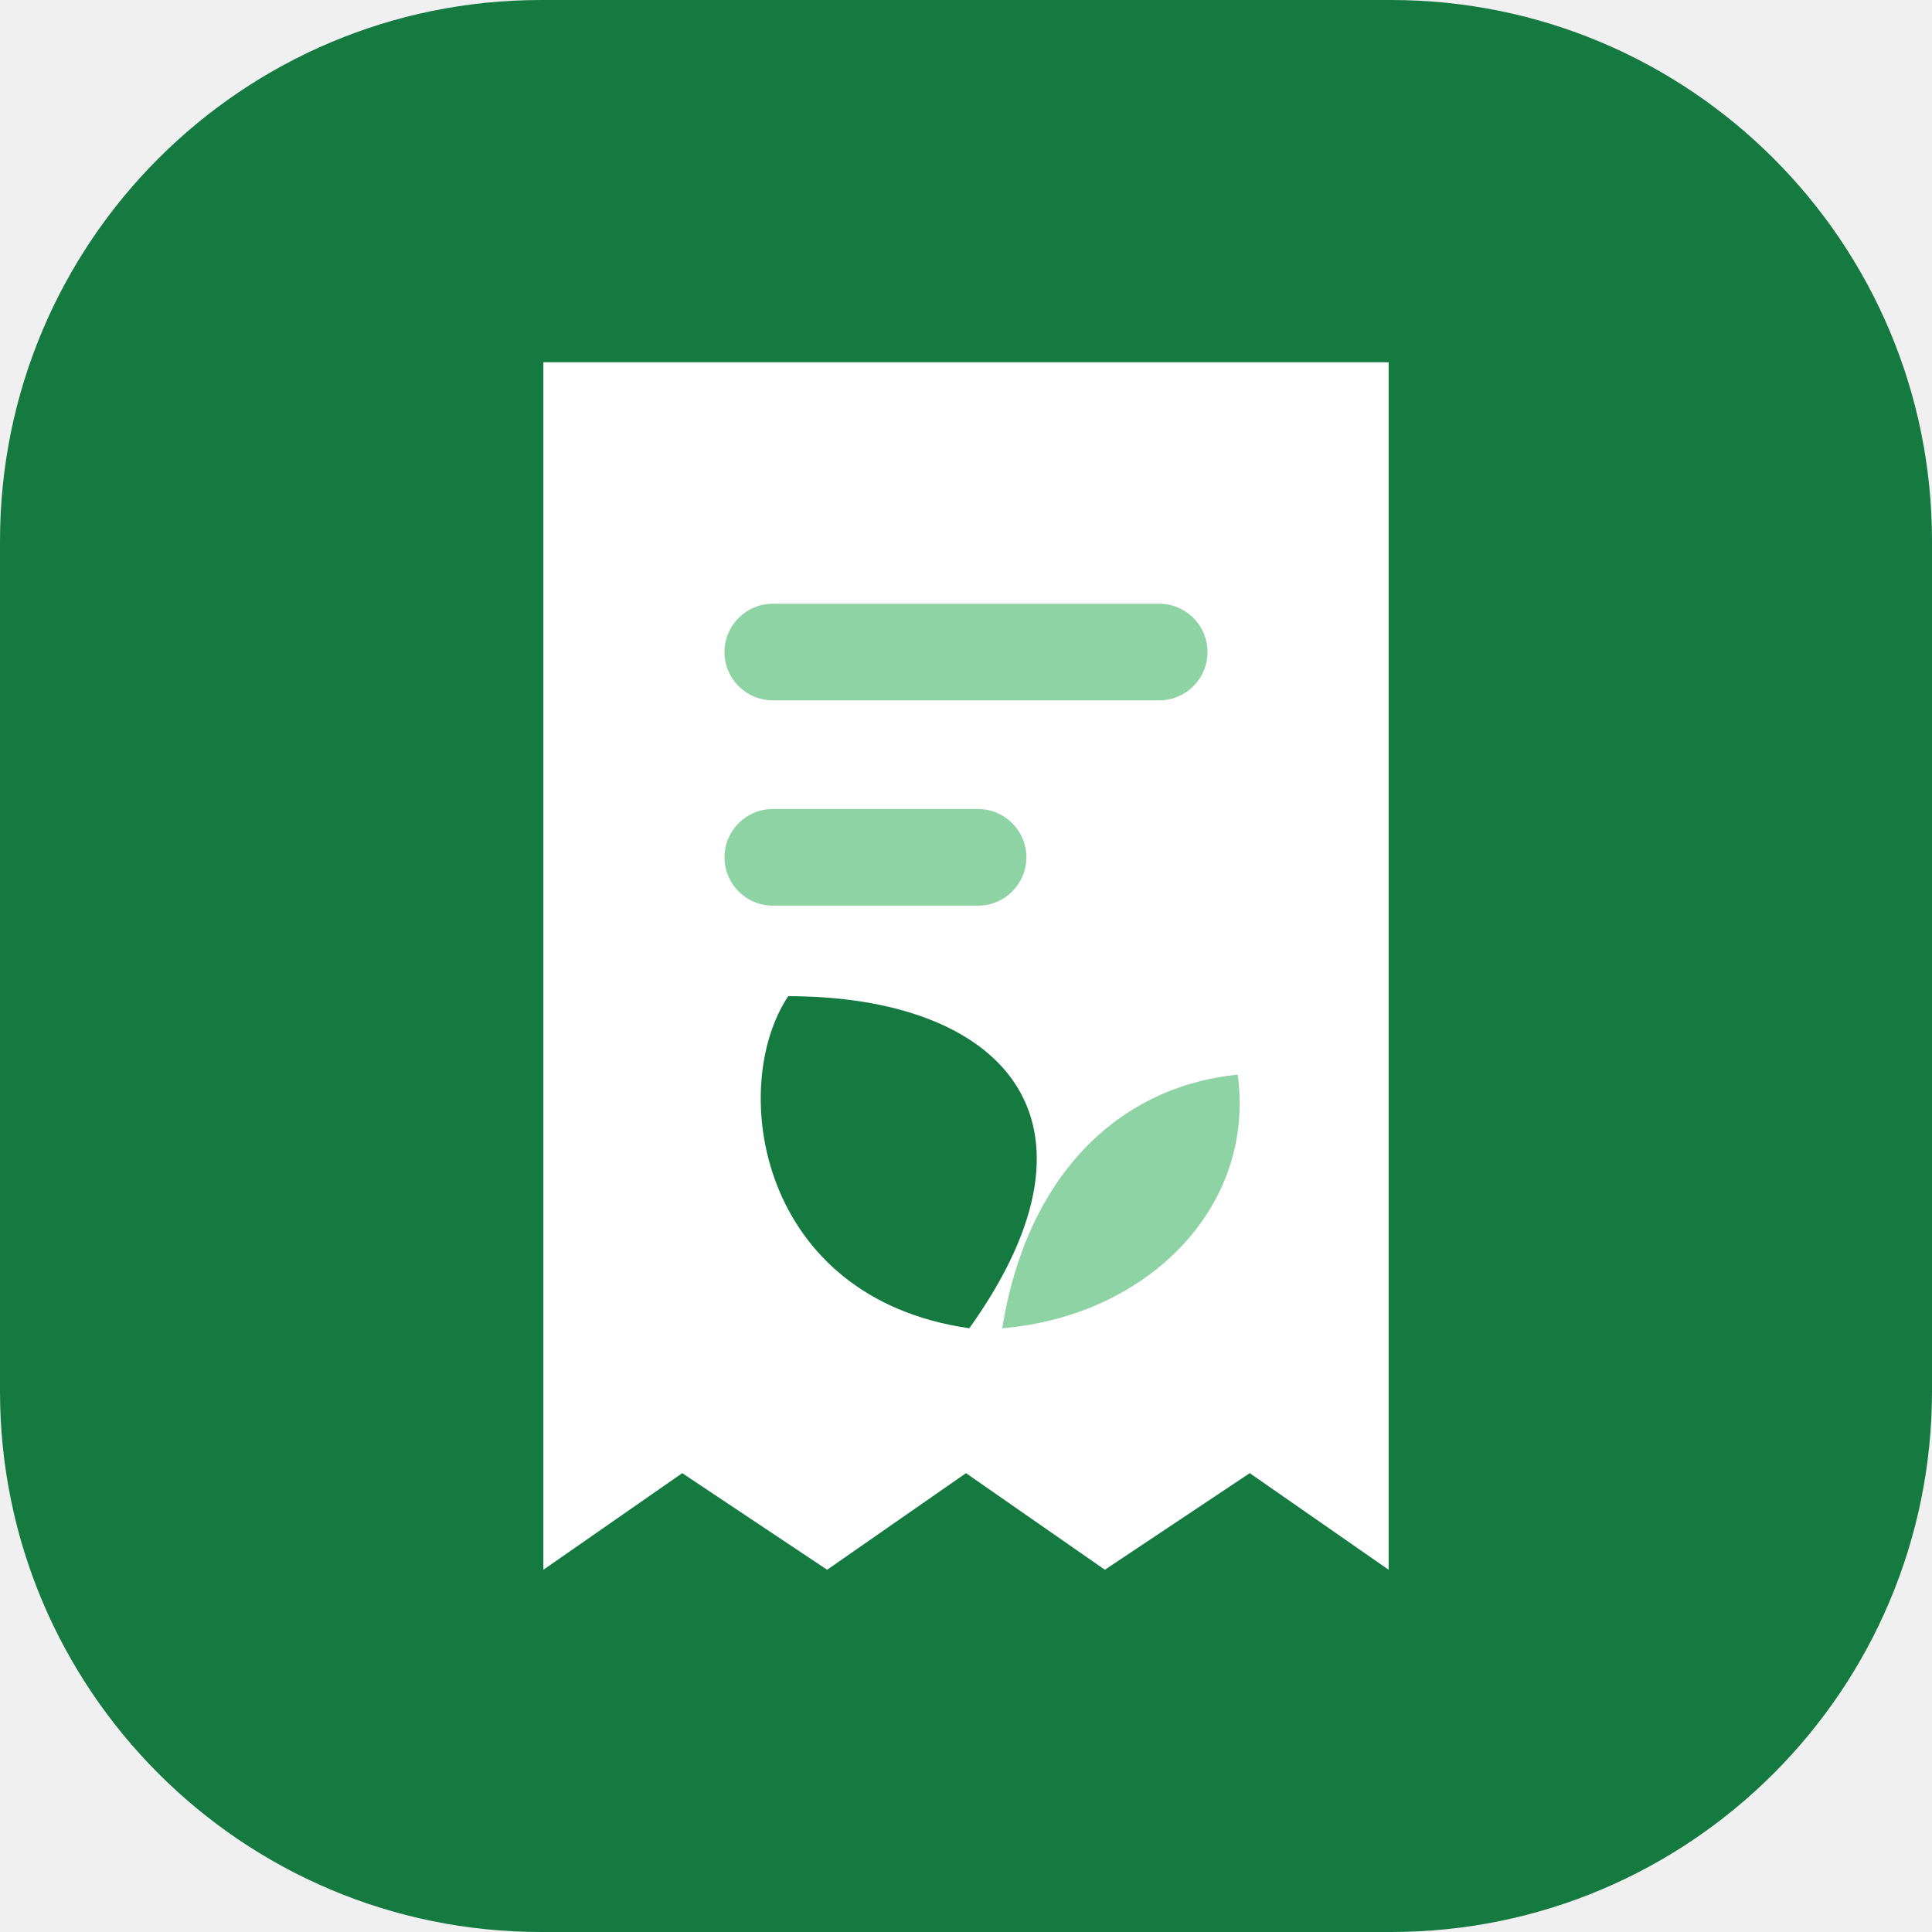
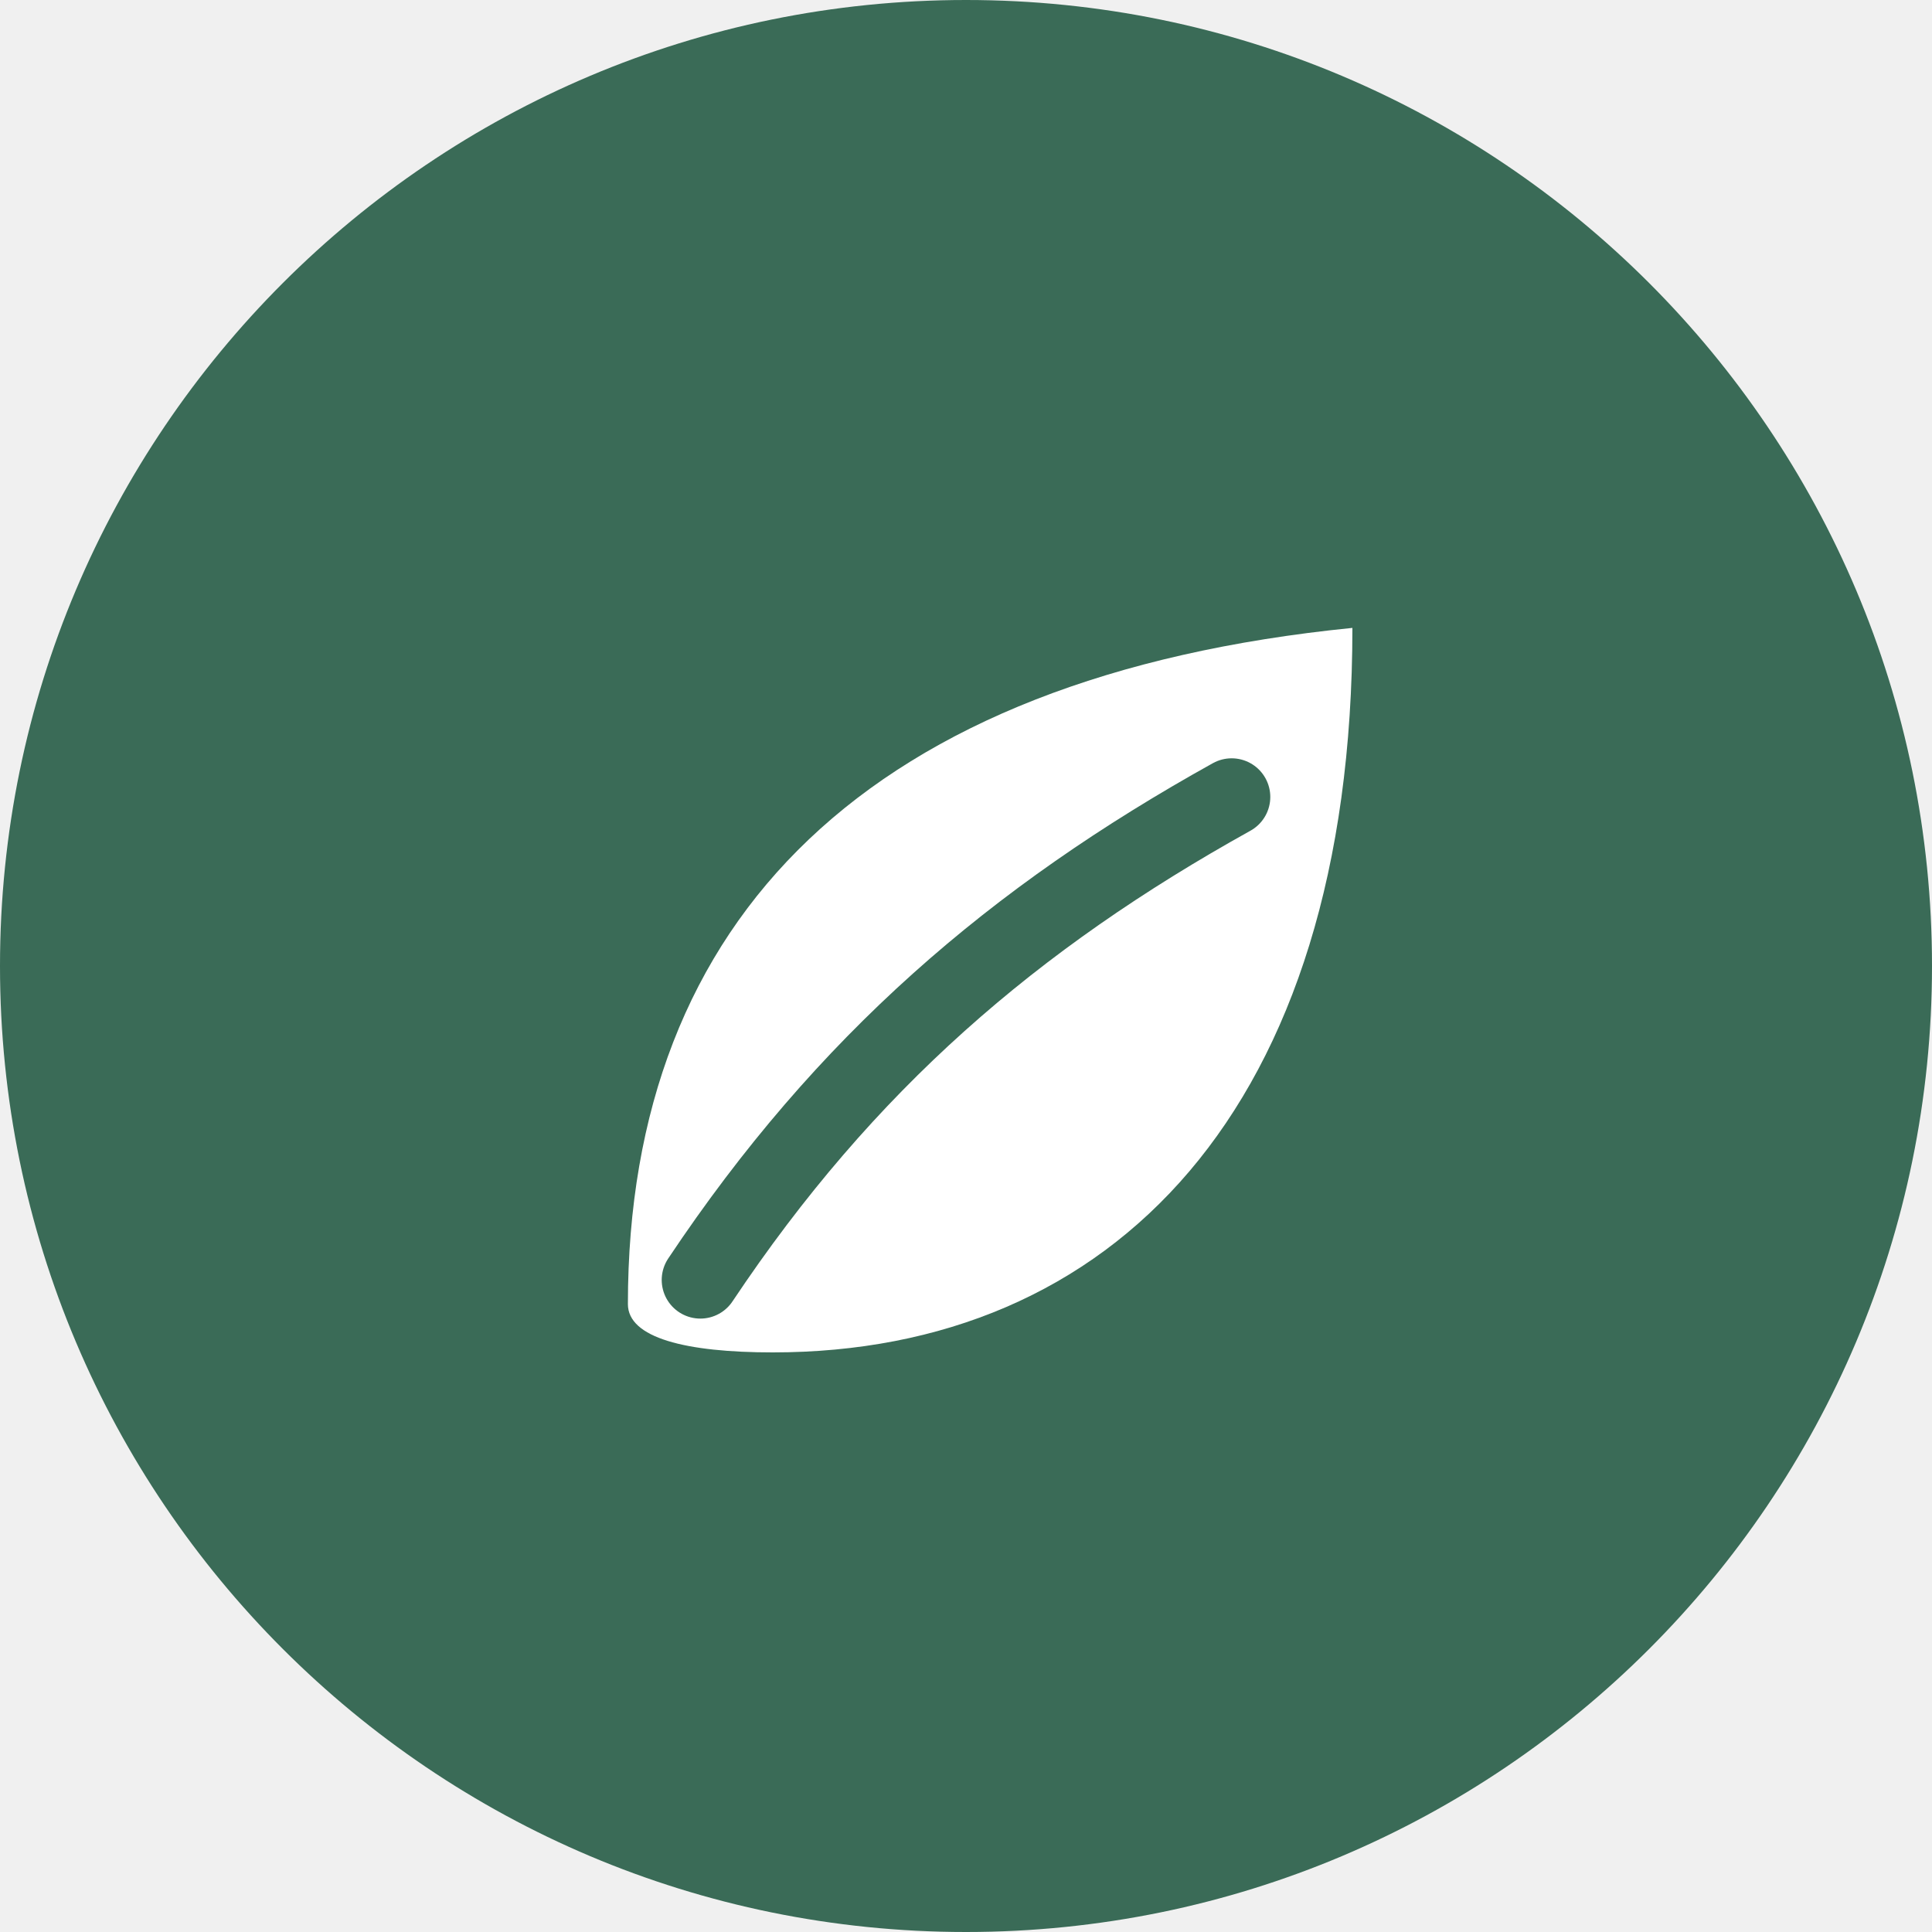
- <svg xmlns="http://www.w3.org/2000/svg" width="40" height="40" viewBox="0 0 40 40" fill="none">
-   <rect width="40" height="40" rx="11.2" fill="#157A40" />
-   <path d="M11.25 7.5H28.75V32.5L25.875 30.5L22.875 32.5L20 30.5L17.125 32.5L14.125 30.5L11.25 32.5V7.5Z" fill="white" />
-   <rect x="15" y="12.5" width="10" height="2" rx="1" fill="#8ED3A4" />
-   <rect x="15" y="16.75" width="6.25" height="2" rx="1" fill="#8ED3A4" />
-   <path d="M20.069 27.5C15.694 26.875 15.069 22.5 16.319 20.625C20.694 20.625 23.194 23.125 20.069 27.5Z" fill="#157A40" />
-   <path d="M20.75 27.5C21.25 24.375 23.125 22.5 25.625 22.25C26 25 23.75 27.25 20.75 27.5Z" fill="#8ED3A4" />
+ <svg xmlns="http://www.w3.org/2000/svg" width="30" height="30" viewBox="0 0 30 30" fill="none">
+   <circle cx="15" cy="15" r="15" fill="#3A6B57" />
+   <g transform="translate(6 6) scale(0.75)">
+     <path d="M5 19c0-8 5-13 15-14 0 10-5 15-12 15-1.8 0-3-.3-3-1z" fill="#fff" />
+     <path d="M6.5 18.5c3-4.5 6.5-7.5 11-10" fill="none" stroke="#3A6B57" stroke-width="1.6" stroke-linecap="round" />
+   </g>
</svg>
